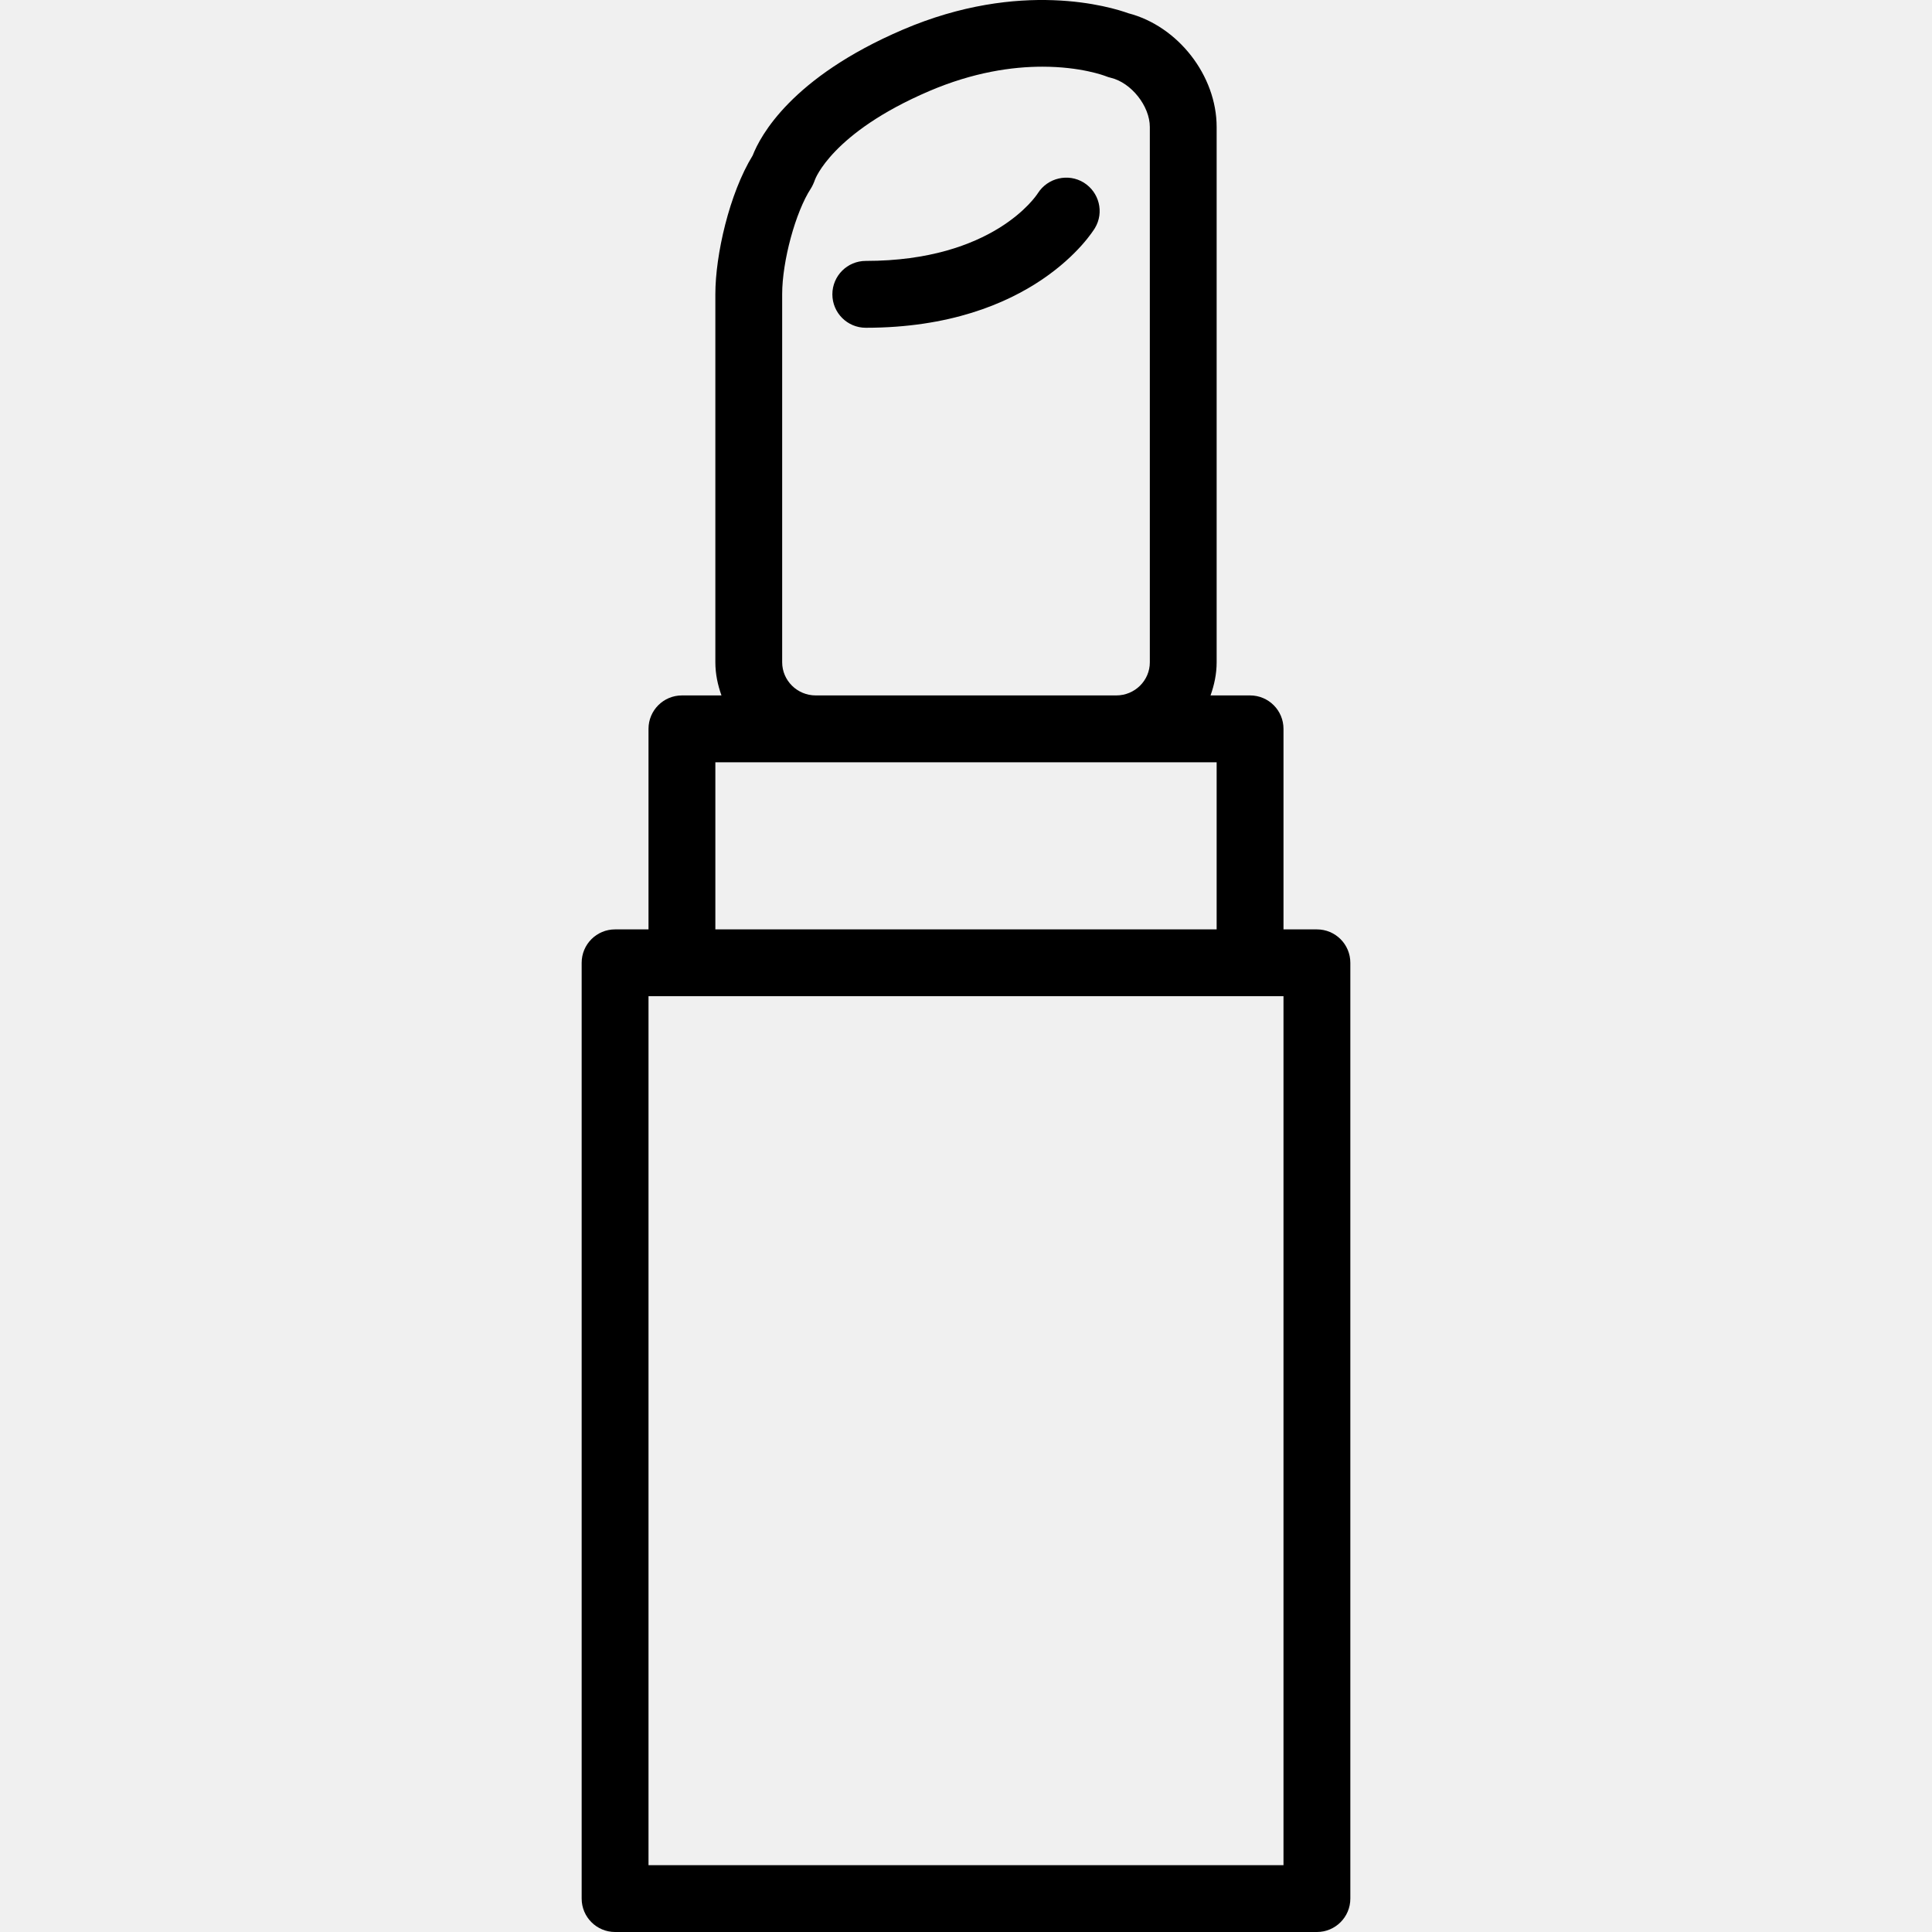
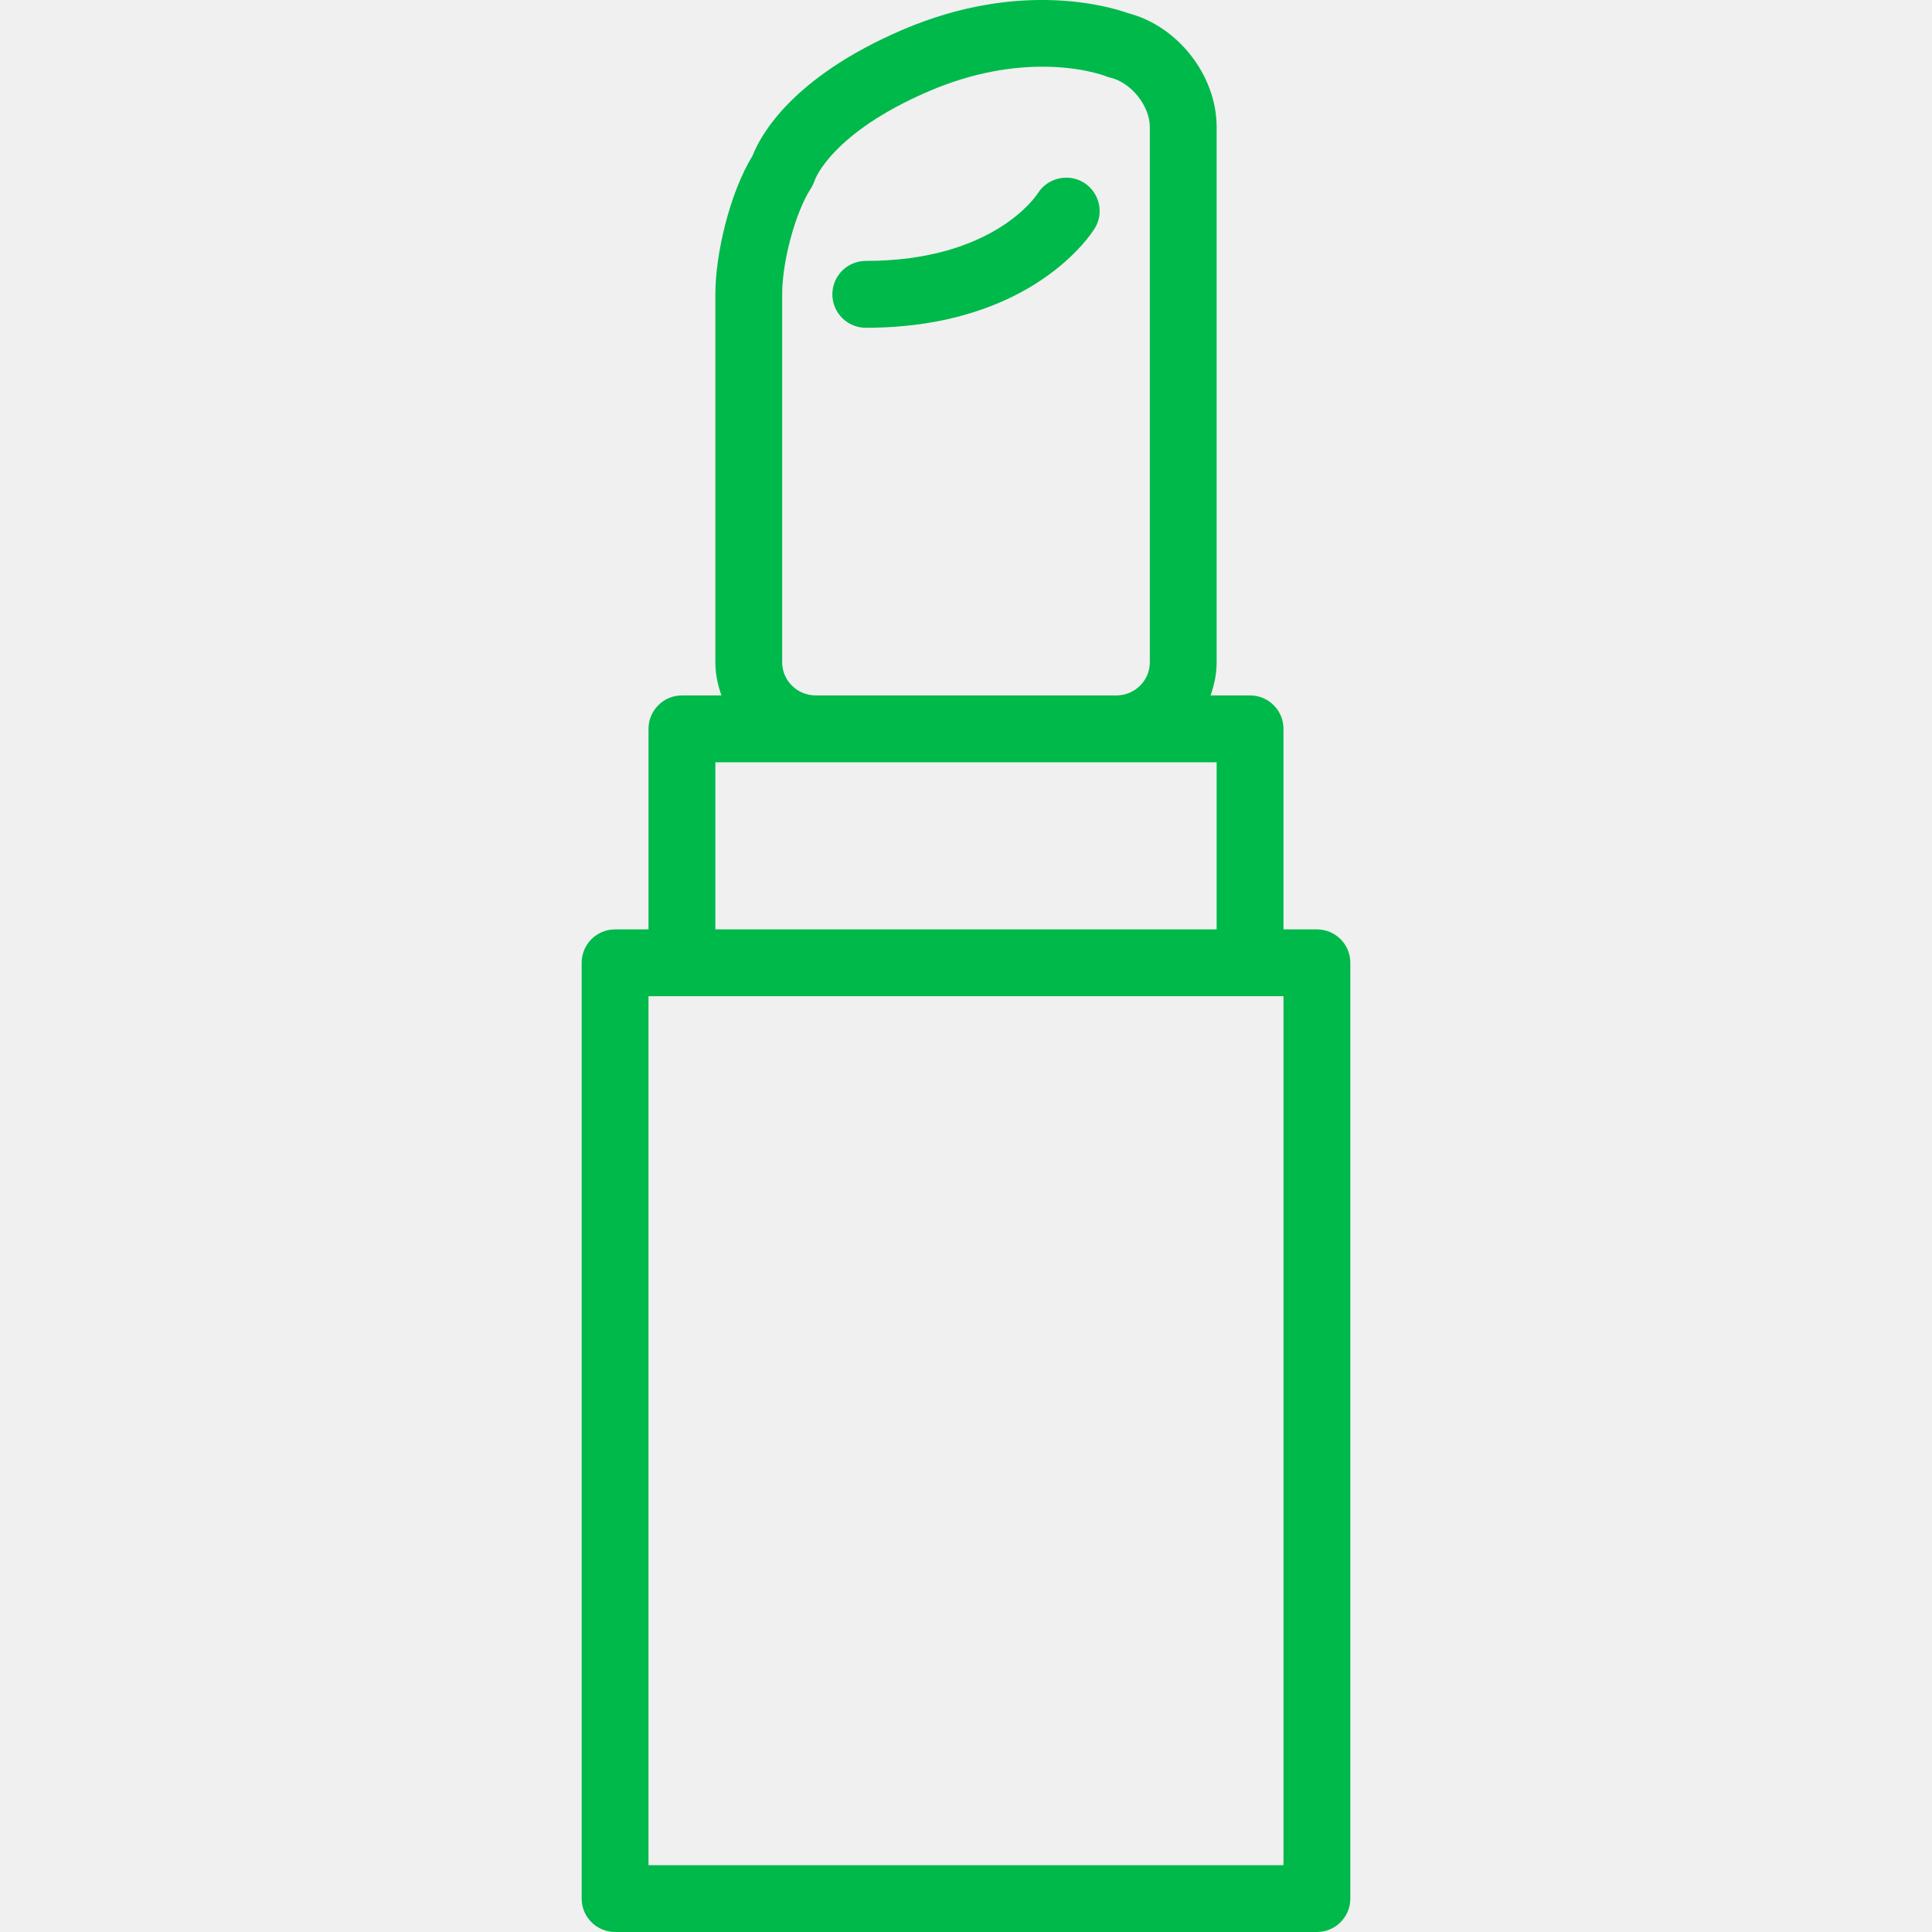
<svg xmlns="http://www.w3.org/2000/svg" width="60" height="60" viewBox="0 0 60 60" fill="none">
  <g clip-path="url(#clip0_241_415)">
-     <path d="M33.657 5.67C33.174 5.373 32.537 5.522 32.232 6C32.177 6.087 30.844 8.103 26.887 8.103C26.315 8.103 25.85 8.567 25.85 9.141C25.85 9.715 26.315 10.179 26.887 10.179C32.087 10.179 33.929 7.207 34.005 7.081C34.296 6.595 34.138 5.97 33.657 5.67Z" fill="black" />
-     <path d="M40.898 28.863H39.86V22.635C39.86 22.061 39.395 21.597 38.822 21.597H37.594C37.71 21.273 37.784 20.931 37.784 20.569V3.943C37.784 2.348 36.585 0.811 35.04 0.411C34.514 0.221 31.7 -0.649 28.034 0.923C24.576 2.405 23.612 4.22 23.375 4.829C22.647 6.015 22.216 7.924 22.216 9.134V20.567C22.216 20.931 22.29 21.273 22.406 21.597H21.178C20.605 21.597 20.14 22.061 20.14 22.635V28.863H19.102C18.529 28.863 18.064 29.326 18.064 29.901V58.962C18.064 59.536 18.529 60 19.102 60H40.898C41.471 60 41.936 59.536 41.936 58.962V29.901C41.936 29.326 41.471 28.863 40.898 28.863ZM24.291 20.567V9.134C24.291 8.11 24.708 6.577 25.182 5.854C25.23 5.78 25.28 5.667 25.308 5.584C25.313 5.57 25.834 4.124 28.852 2.831C30.234 2.239 31.442 2.071 32.372 2.071C33.56 2.071 34.292 2.347 34.341 2.366C34.39 2.386 34.442 2.403 34.495 2.415C35.13 2.565 35.709 3.293 35.709 3.944V20.569C35.709 21.136 35.242 21.597 34.668 21.597H25.332C24.759 21.597 24.291 21.135 24.291 20.567ZM22.216 23.673H25.332H34.668H37.784V28.863H22.216V23.673ZM39.86 57.924H20.14V30.938H21.178H38.822H39.86V57.924Z" fill="black" />
+     <path d="M33.657 5.67C33.174 5.373 32.537 5.522 32.232 6C32.177 6.087 30.844 8.103 26.887 8.103C26.315 8.103 25.85 8.567 25.85 9.141C25.85 9.715 26.315 10.179 26.887 10.179C32.087 10.179 33.929 7.207 34.005 7.081C34.296 6.595 34.138 5.97 33.657 5.67Z" fill="#00B94B" />
+     <path d="M40.898 28.863H39.86V22.635C39.86 22.061 39.395 21.597 38.822 21.597H37.594C37.71 21.273 37.784 20.931 37.784 20.569V3.943C37.784 2.348 36.585 0.811 35.04 0.411C34.514 0.221 31.7 -0.649 28.034 0.923C24.576 2.405 23.612 4.22 23.375 4.829C22.647 6.015 22.216 7.924 22.216 9.134V20.567C22.216 20.931 22.29 21.273 22.406 21.597H21.178C20.605 21.597 20.14 22.061 20.14 22.635V28.863H19.102C18.529 28.863 18.064 29.326 18.064 29.901V58.962C18.064 59.536 18.529 60 19.102 60H40.898C41.471 60 41.936 59.536 41.936 58.962V29.901C41.936 29.326 41.471 28.863 40.898 28.863ZM24.291 20.567V9.134C24.291 8.11 24.708 6.577 25.182 5.854C25.23 5.78 25.28 5.667 25.308 5.584C25.313 5.57 25.834 4.124 28.852 2.831C30.234 2.239 31.442 2.071 32.372 2.071C33.56 2.071 34.292 2.347 34.341 2.366C34.39 2.386 34.442 2.403 34.495 2.415C35.13 2.565 35.709 3.293 35.709 3.944V20.569C35.709 21.136 35.242 21.597 34.668 21.597H25.332C24.759 21.597 24.291 21.135 24.291 20.567ZM22.216 23.673H25.332H34.668H37.784V28.863H22.216V23.673ZM39.86 57.924H20.14V30.938H21.178H38.822H39.86V57.924Z" fill="#00B94B" />
  </g>
  <defs>
    <clipPath id="clip0_241_415">
      <rect width="60" height="60" fill="white" />
    </clipPath>
  </defs>
</svg>
